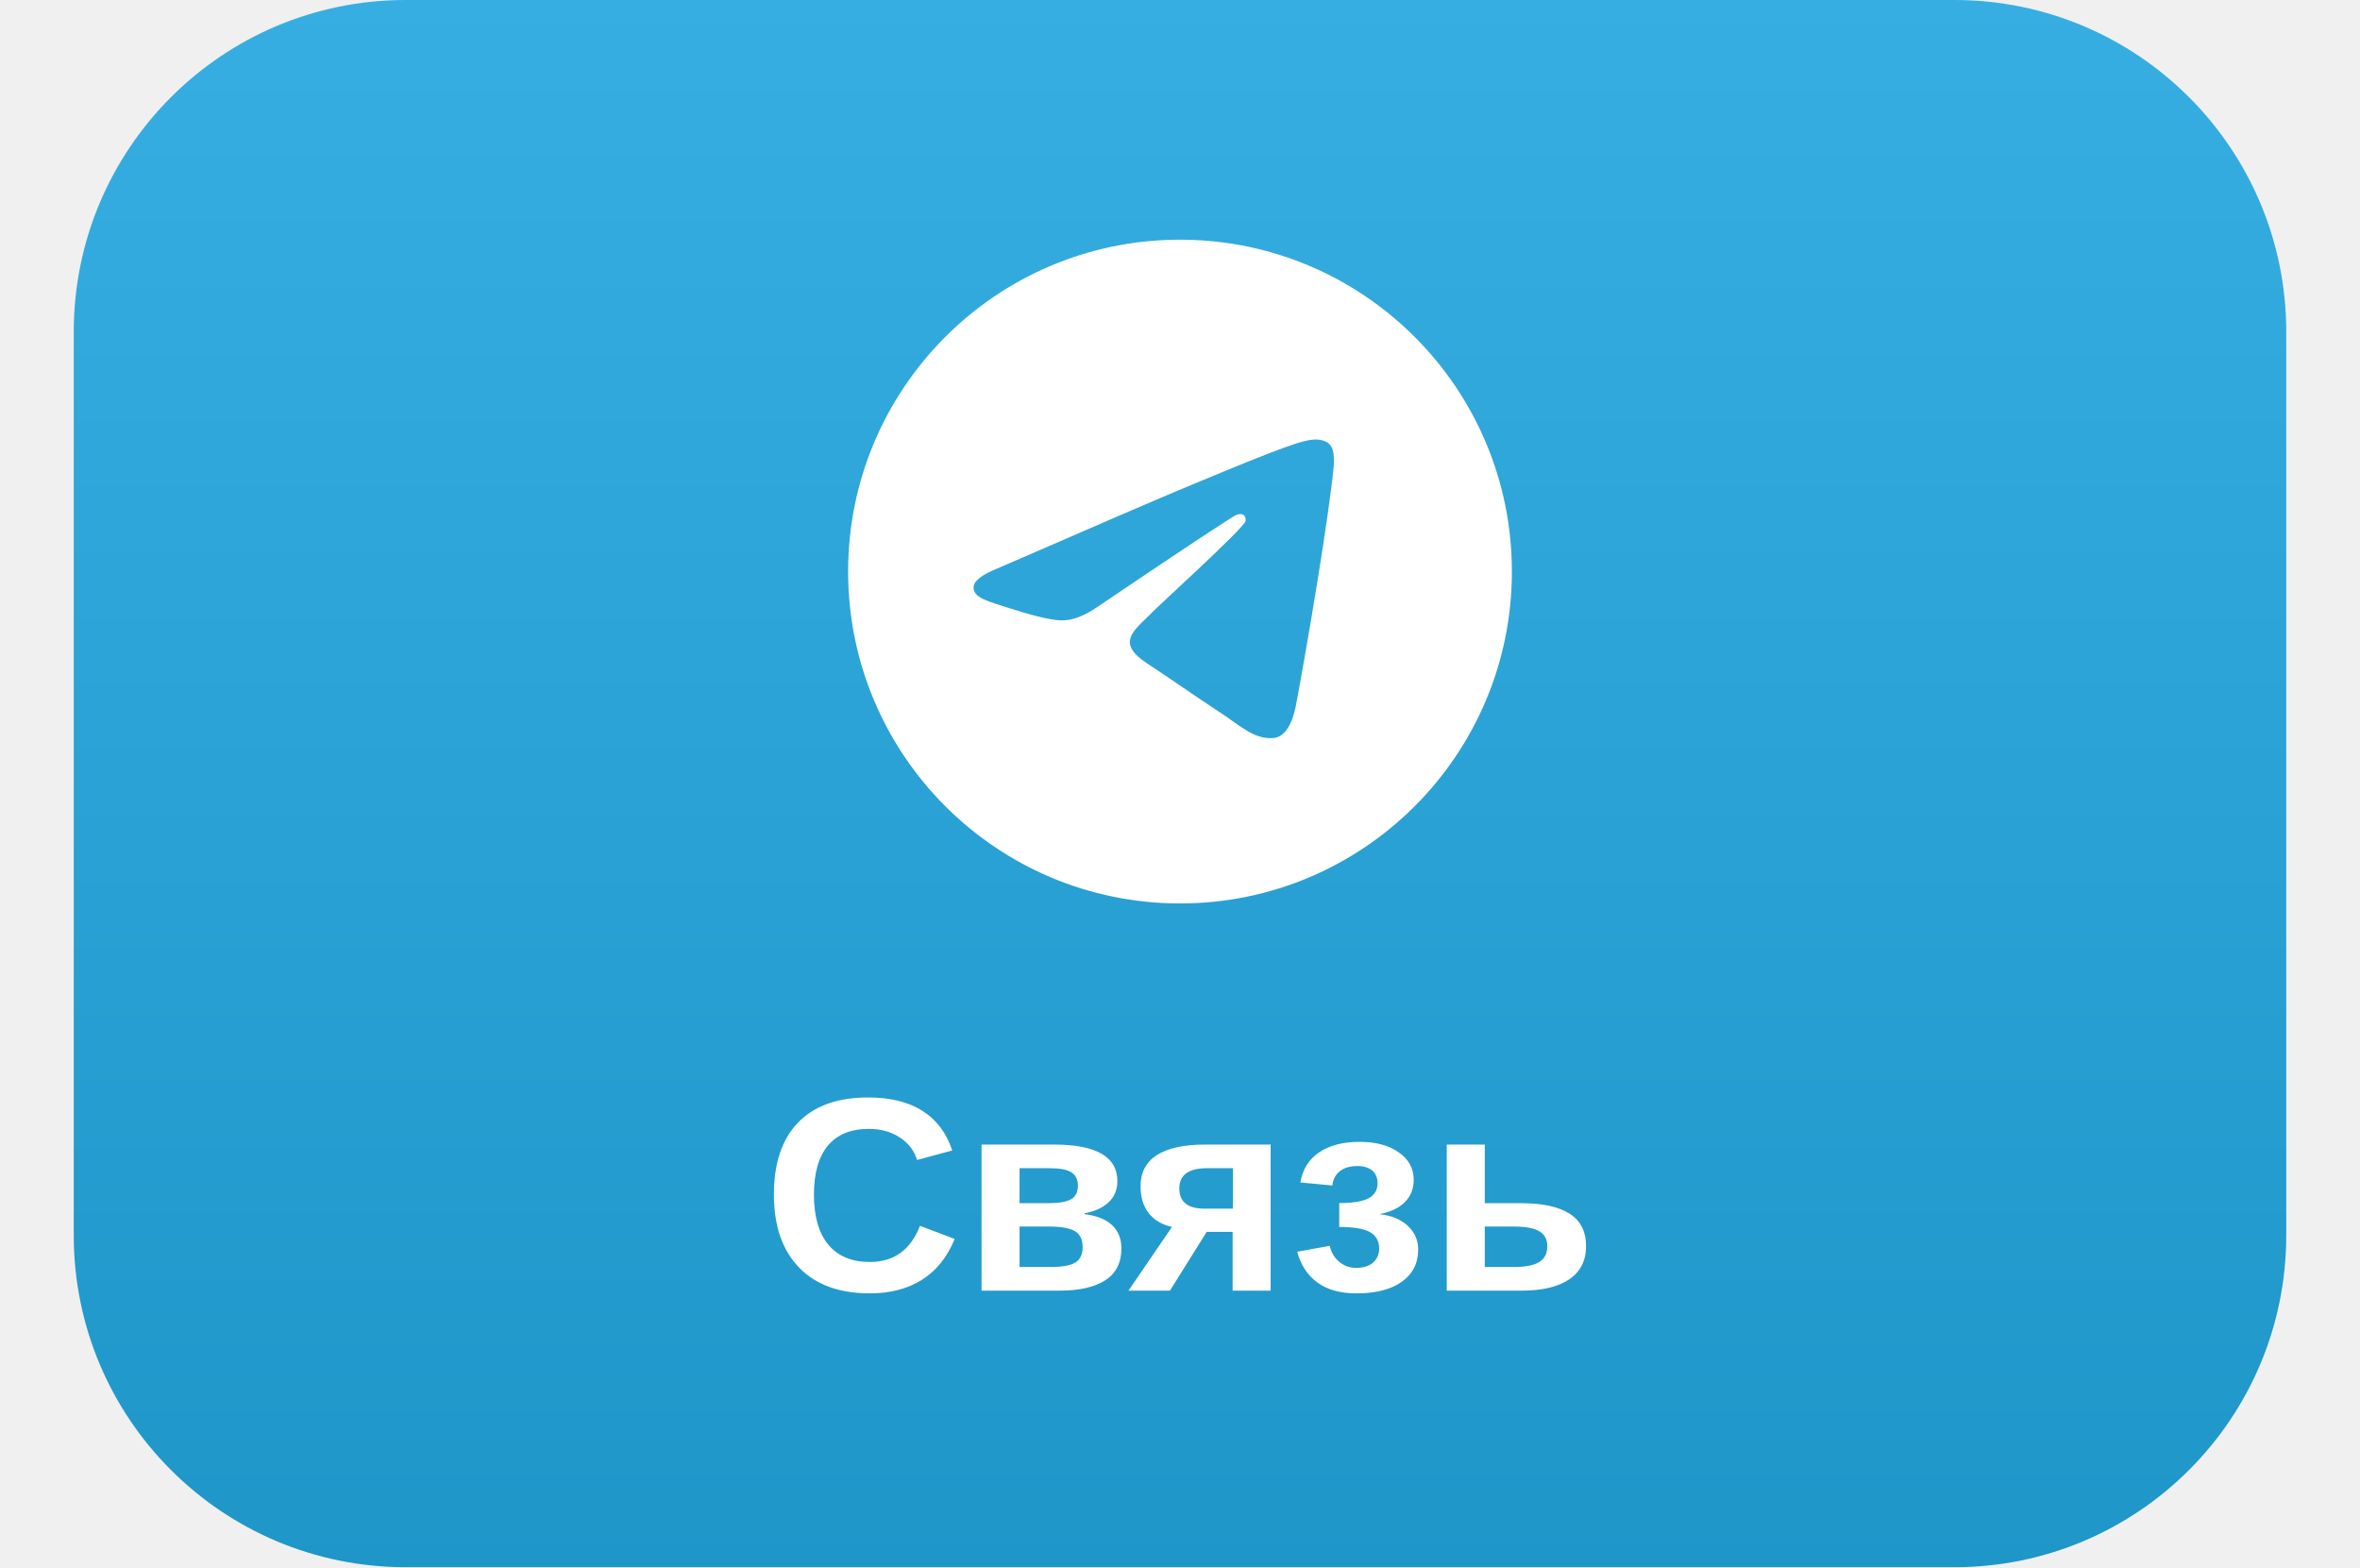
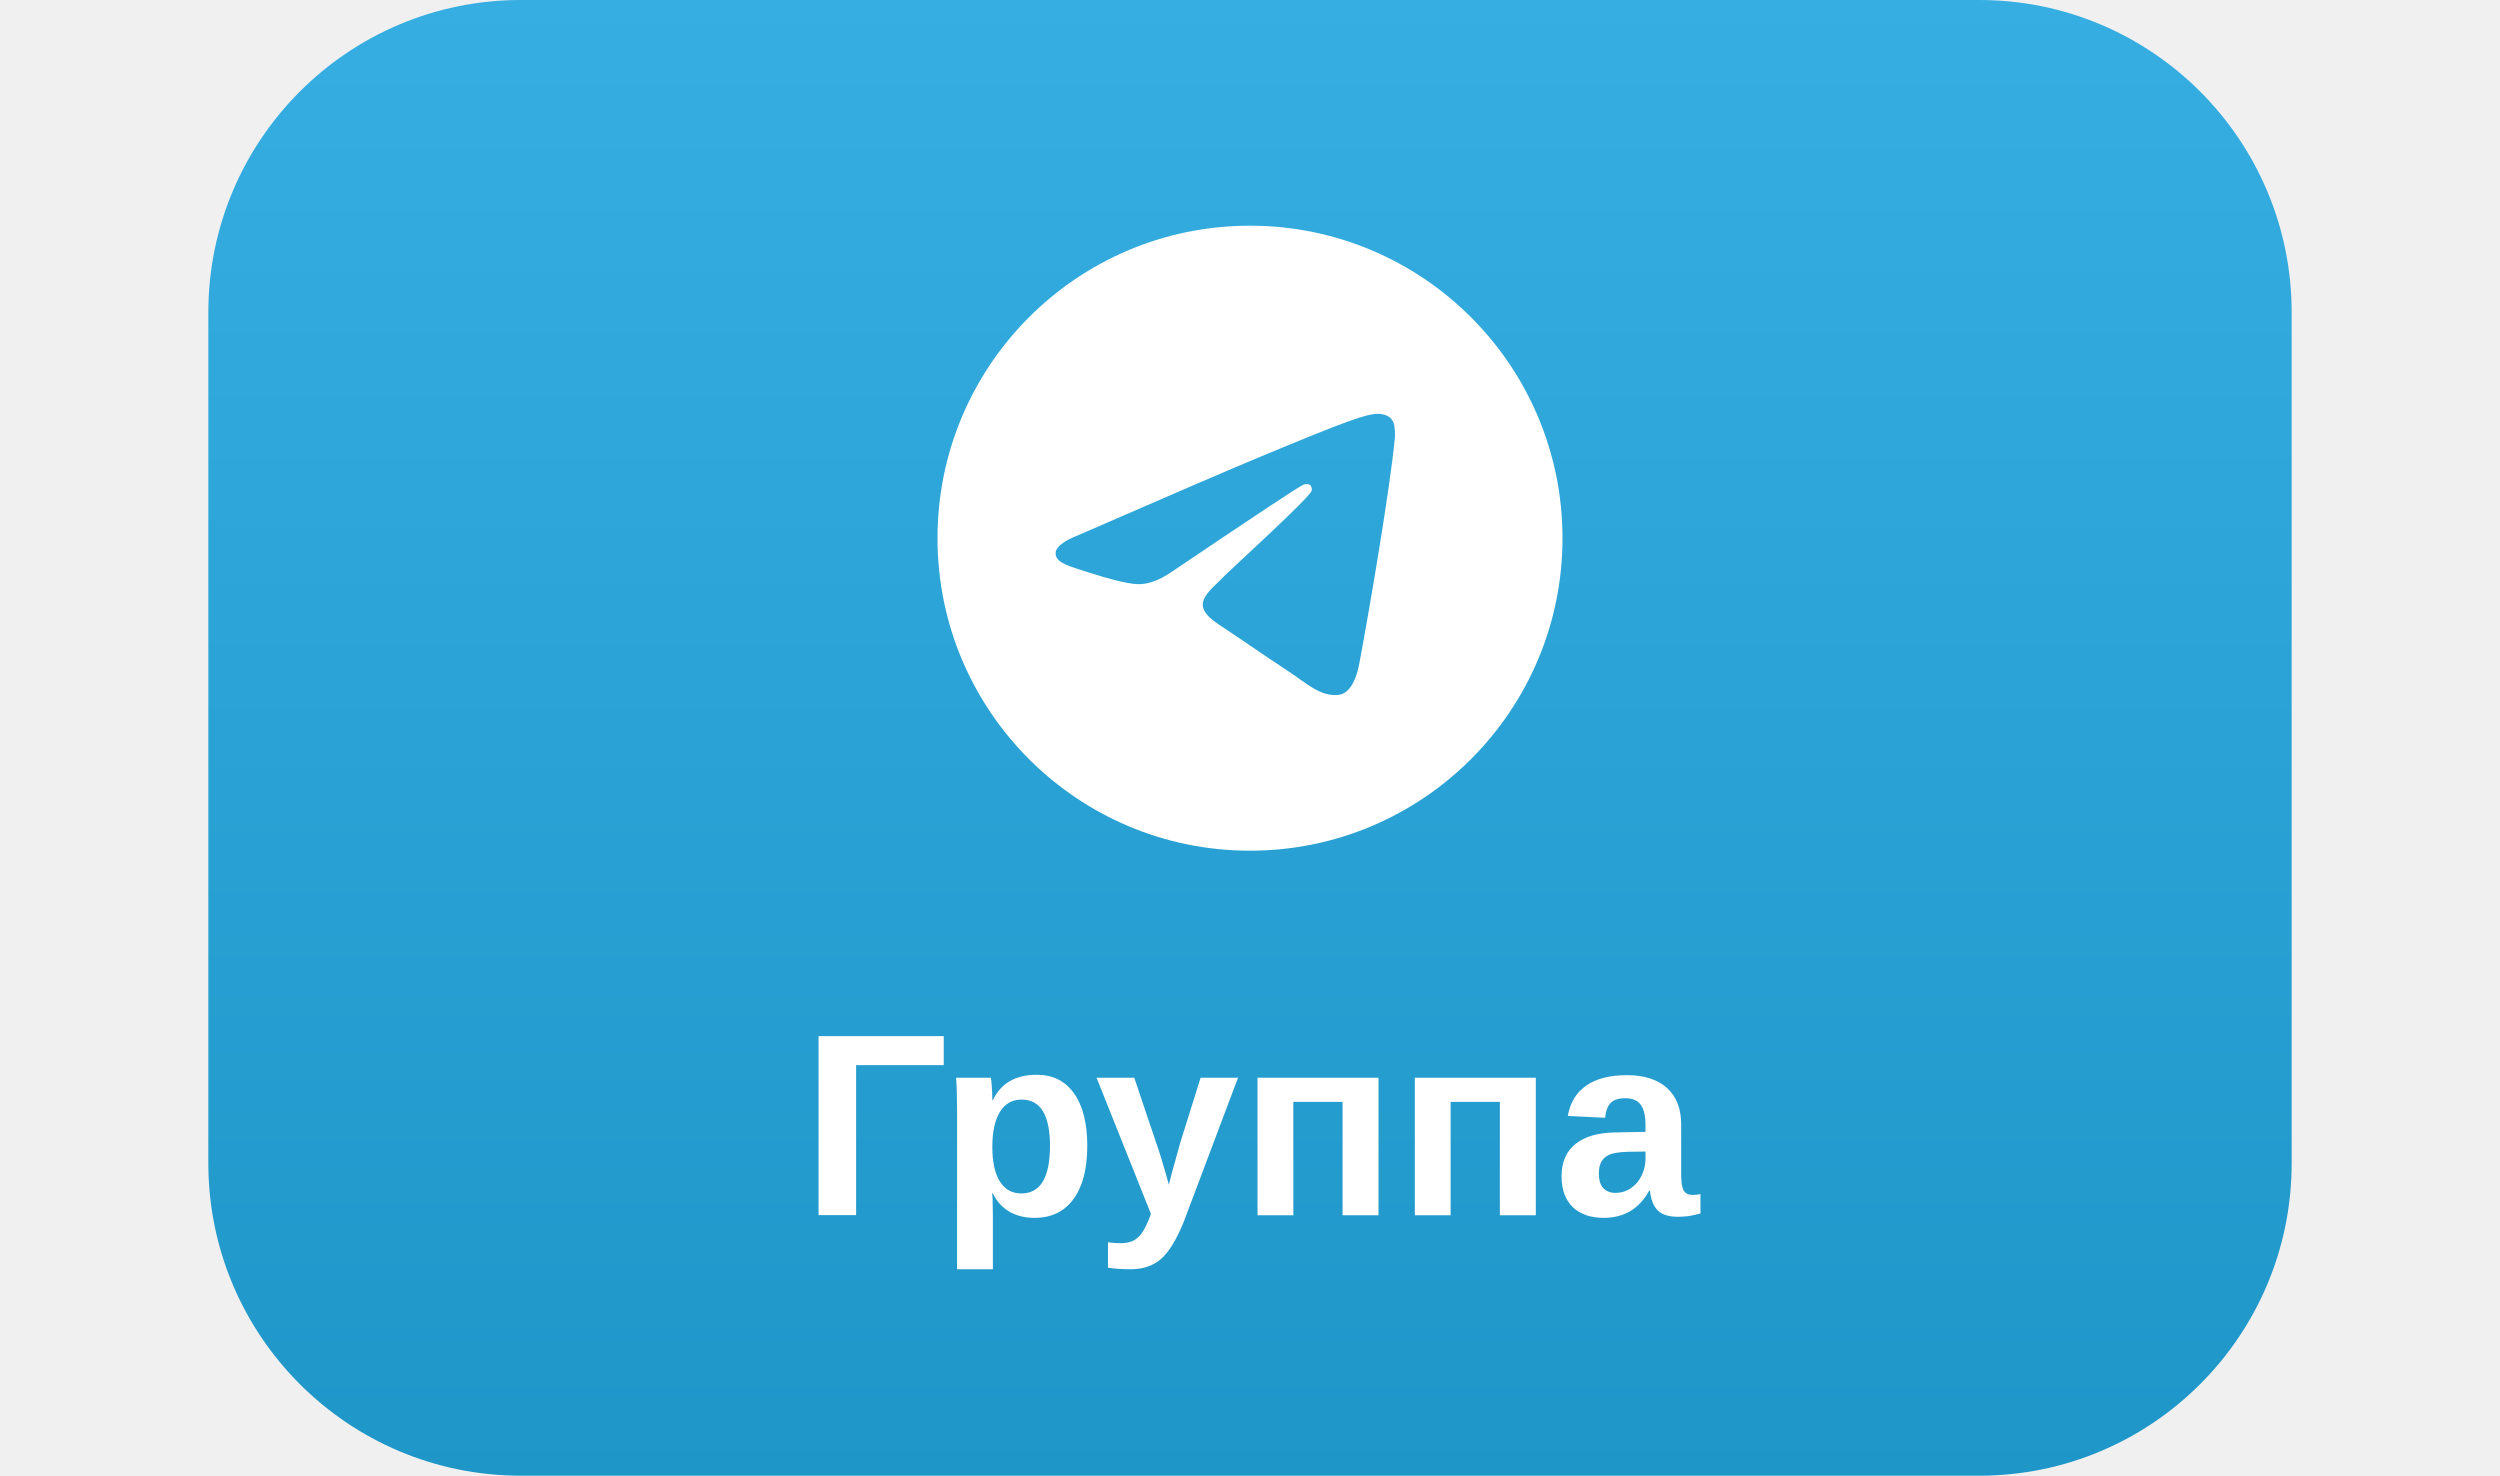
- <svg xmlns="http://www.w3.org/2000/svg" width="256" height="170" viewBox="-8 0 256 170" role="img" aria-label="Telegram: Связь">
+ <svg xmlns="http://www.w3.org/2000/svg" width="288" height="170" viewBox="-24 0 288 170" role="img" aria-label="Telegram: Группа">
  <defs>
    <linearGradient id="bg" x1="0" y1="0" x2="0" y2="1">
      <stop offset="0" stop-color="#37AEE2" />
      <stop offset="1" stop-color="#1E96C8" />
    </linearGradient>
  </defs>
  <rect width="240" height="170" rx="36" fill="url(#bg)" />
  <g transform="translate(84 26) scale(3)">
    <path fill="#FFFFFF" d="M11.944 0A12 12 0 0 0 0 12a12 12 0 0 0 12 12 12 12 0 0 0 12-12A12 12 0 0 0 12 0a12 12 0 0 0-.056 0zm4.962 7.224c.1-.002.321.023.465.14a.506.506 0 0 1 .171.325c.016.093.036.306.02.472-.18 1.898-.962 6.502-1.36 8.627-.168.9-.499 1.201-.82 1.23-.696.065-1.225-.46-1.9-.902-1.056-.693-1.653-1.124-2.678-1.8-1.185-.78-.417-1.21.258-1.91.177-.184 3.247-2.977 3.307-3.23.007-.032.014-.15-.056-.212s-.174-.041-.249-.024c-.106.024-1.793 1.14-5.061 3.345-.48.33-.913.49-1.302.48-.428-.008-1.252-.241-1.865-.44-.752-.245-1.349-.374-1.297-.789.027-.216.325-.437.893-.663 3.498-1.524 5.83-2.529 6.998-3.014 3.332-1.386 4.025-1.627 4.476-1.635z" />
  </g>
-   <text x="120" y="140" text-anchor="middle" font-family="Segoe UI, Helvetica Neue, Arial, sans-serif" font-size="30" font-weight="700" fill="#FFFFFF">Связь</text>
+   <text x="120" y="140" text-anchor="middle" font-family="Segoe UI, Helvetica Neue, Arial, sans-serif" font-size="30" font-weight="700" fill="#FFFFFF">Группа</text>
</svg>
